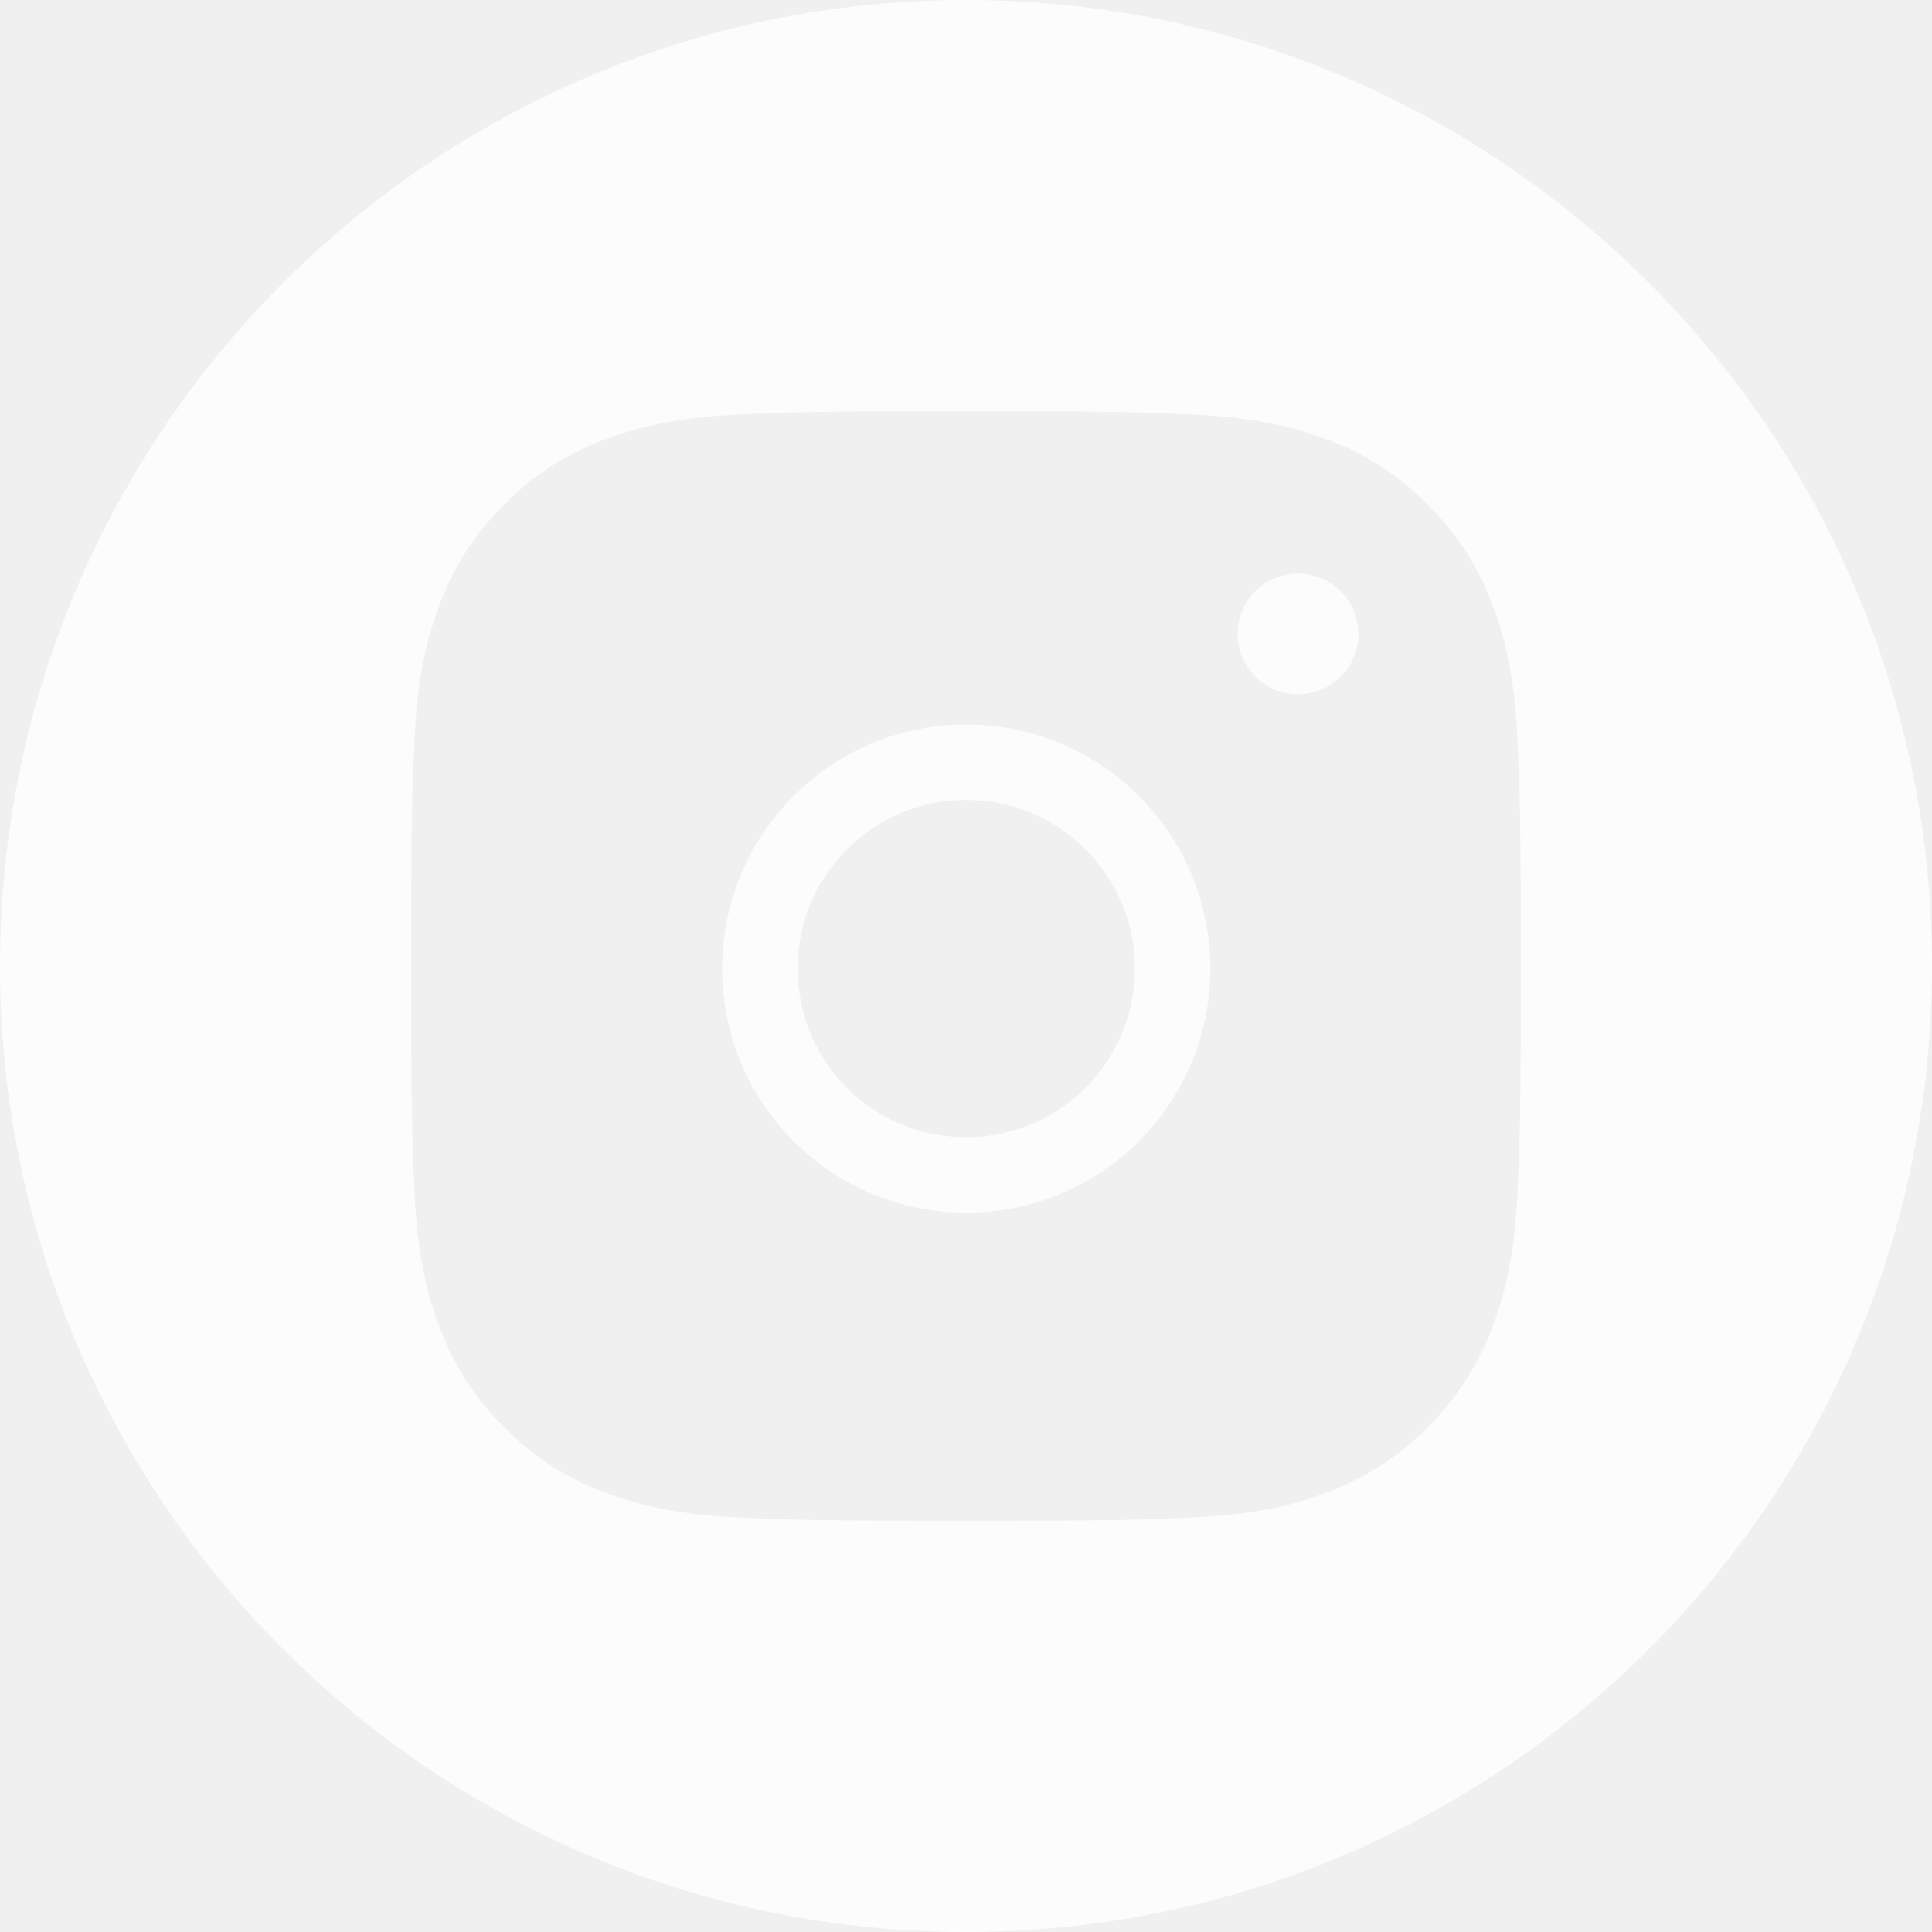
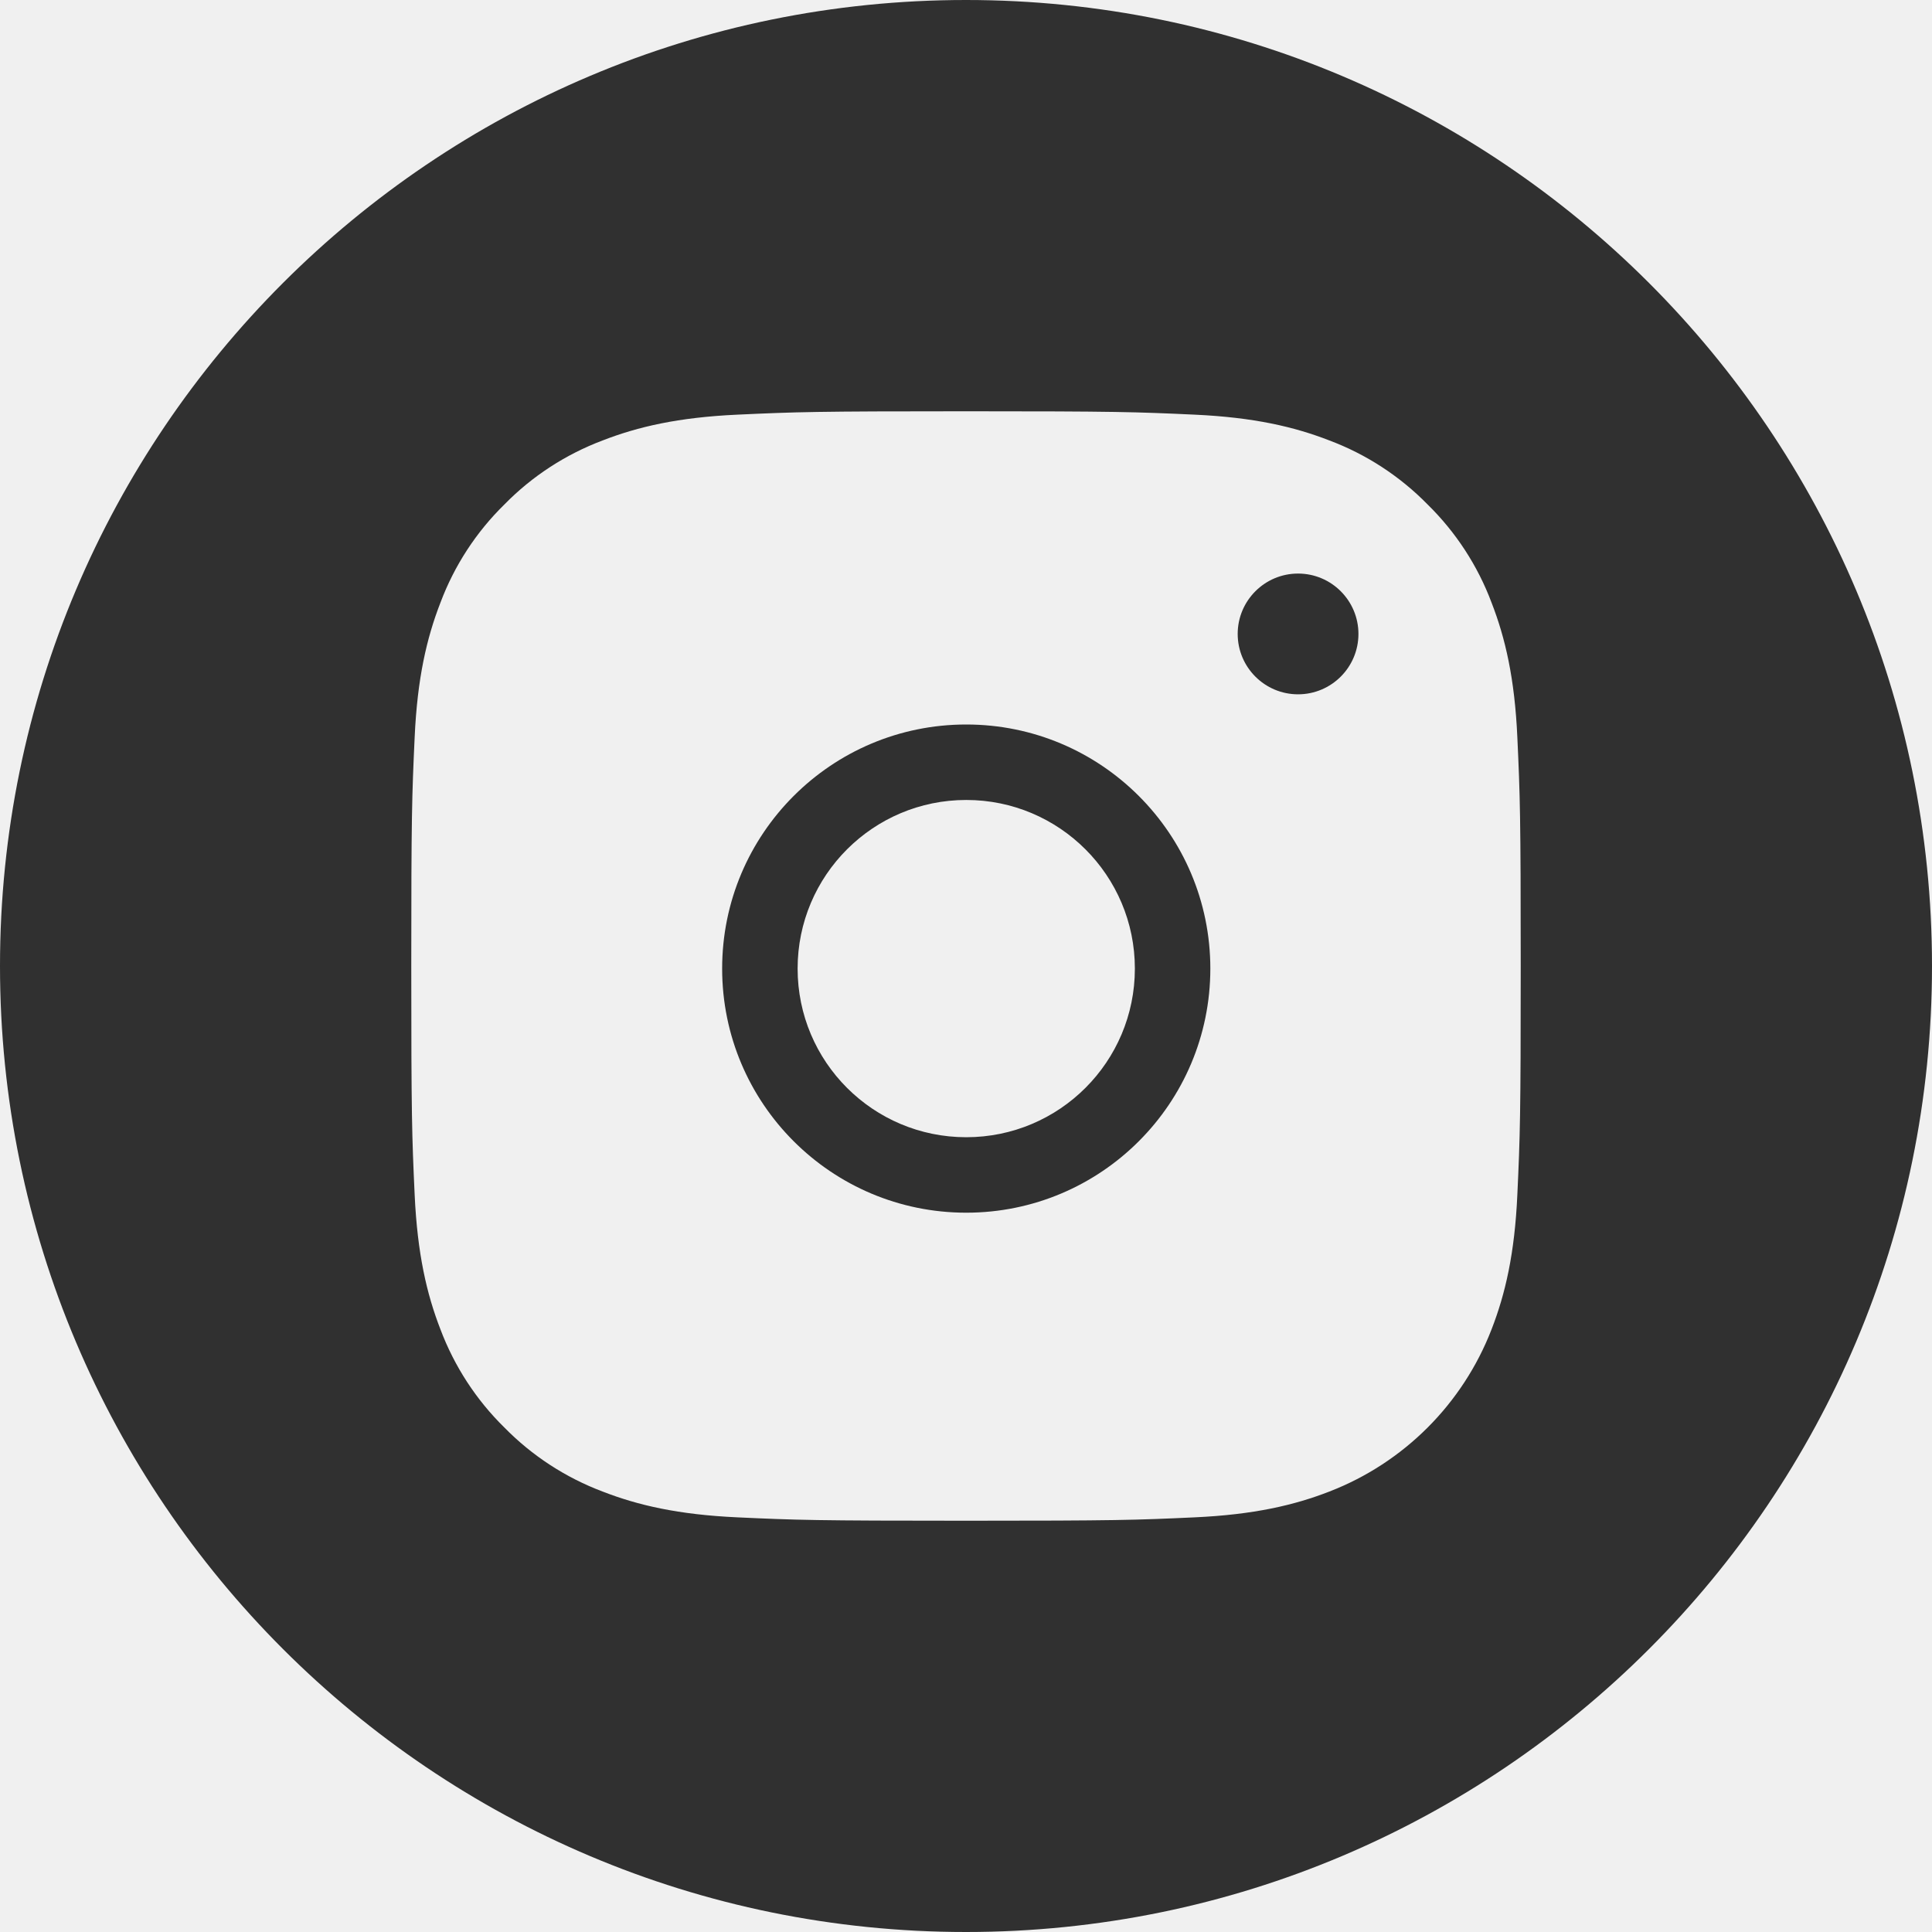
- <svg xmlns="http://www.w3.org/2000/svg" width="32" height="32" viewBox="0 0 32 32" fill="none">
+ <svg xmlns="http://www.w3.org/2000/svg" width="32" height="32" viewBox="0 0 32 32">
  <g opacity="0.8" clip-path="url(#clip0_48_28)">
-     <path d="M21.5 11.5C20.948 11.5 20.5 11.052 20.5 10.5C20.5 9.948 20.948 9.5 21.5 9.5C22.052 9.5 22.5 9.948 22.5 10.5C22.5 11.052 22.052 11.5 21.5 11.5Z" fill="white" />
-     <path d="M16 0C7.165 0 0 7.165 0 16C0 24.835 7.165 32 16 32C24.835 32 32 24.835 32 16C32 7.165 24.835 0 16 0ZM25.132 19.788C25.088 20.766 24.932 21.434 24.705 22.018C24.228 23.252 23.252 24.228 22.018 24.705C21.434 24.932 20.766 25.087 19.788 25.132C18.808 25.177 18.495 25.188 16 25.188C13.505 25.188 13.192 25.177 12.212 25.132C11.234 25.087 10.566 24.932 9.982 24.705C9.369 24.474 8.814 24.113 8.355 23.645C7.887 23.186 7.526 22.631 7.295 22.018C7.068 21.434 6.913 20.766 6.868 19.788C6.823 18.808 6.812 18.495 6.812 16C6.812 13.505 6.823 13.192 6.868 12.212C6.912 11.234 7.068 10.566 7.295 9.982C7.525 9.369 7.887 8.813 8.355 8.355C8.813 7.887 9.369 7.526 9.982 7.295C10.566 7.068 11.234 6.913 12.212 6.868C13.192 6.823 13.505 6.812 16 6.812C18.495 6.812 18.808 6.823 19.788 6.868C20.766 6.913 21.434 7.068 22.018 7.295C22.631 7.525 23.186 7.887 23.645 8.355C24.113 8.814 24.475 9.369 24.705 9.982C24.932 10.566 25.088 11.234 25.132 12.212C25.177 13.192 25.188 13.505 25.188 16C25.188 18.495 25.177 18.808 25.132 19.788Z" fill="white" />
-     <path fill-rule="evenodd" clip-rule="evenodd" d="M16.004 18.836C17.547 18.836 18.797 17.586 18.797 16.043C18.797 14.501 17.547 13.25 16.004 13.25C14.461 13.25 13.211 14.501 13.211 16.043C13.211 17.586 14.461 18.836 16.004 18.836ZM16.004 20.086C18.237 20.086 20.047 18.276 20.047 16.043C20.047 13.81 18.237 12 16.004 12C13.771 12 11.961 13.81 11.961 16.043C11.961 18.276 13.771 20.086 16.004 20.086Z" fill="white" />
+     <path d="M21.5 11.5C20.948 11.5 20.5 11.052 20.5 10.5C20.5 9.948 20.948 9.5 21.5 9.5C22.052 9.5 22.5 9.948 22.5 10.5C22.5 11.052 22.052 11.5 21.5 11.5Z" />
+     <path d="M16 0C7.165 0 0 7.165 0 16C0 24.835 7.165 32 16 32C24.835 32 32 24.835 32 16C32 7.165 24.835 0 16 0ZM25.132 19.788C25.088 20.766 24.932 21.434 24.705 22.018C24.228 23.252 23.252 24.228 22.018 24.705C21.434 24.932 20.766 25.087 19.788 25.132C18.808 25.177 18.495 25.188 16 25.188C13.505 25.188 13.192 25.177 12.212 25.132C11.234 25.087 10.566 24.932 9.982 24.705C9.369 24.474 8.814 24.113 8.355 23.645C7.887 23.186 7.526 22.631 7.295 22.018C7.068 21.434 6.913 20.766 6.868 19.788C6.823 18.808 6.812 18.495 6.812 16C6.812 13.505 6.823 13.192 6.868 12.212C6.912 11.234 7.068 10.566 7.295 9.982C7.525 9.369 7.887 8.813 8.355 8.355C8.813 7.887 9.369 7.526 9.982 7.295C10.566 7.068 11.234 6.913 12.212 6.868C13.192 6.823 13.505 6.812 16 6.812C18.495 6.812 18.808 6.823 19.788 6.868C20.766 6.913 21.434 7.068 22.018 7.295C22.631 7.525 23.186 7.887 23.645 8.355C24.113 8.814 24.475 9.369 24.705 9.982C24.932 10.566 25.088 11.234 25.132 12.212C25.177 13.192 25.188 13.505 25.188 16C25.188 18.495 25.177 18.808 25.132 19.788Z" />
+     <path fill-rule="evenodd" clip-rule="evenodd" d="M16.004 18.836C17.547 18.836 18.797 17.586 18.797 16.043C18.797 14.501 17.547 13.25 16.004 13.25C14.461 13.25 13.211 14.501 13.211 16.043C13.211 17.586 14.461 18.836 16.004 18.836ZM16.004 20.086C18.237 20.086 20.047 18.276 20.047 16.043C20.047 13.81 18.237 12 16.004 12C13.771 12 11.961 13.81 11.961 16.043C11.961 18.276 13.771 20.086 16.004 20.086Z" />
  </g>
  <defs>
    <clipPath id="clip0_48_28">
      <rect width="32" height="32" fill="white" />
    </clipPath>
  </defs>
</svg>
